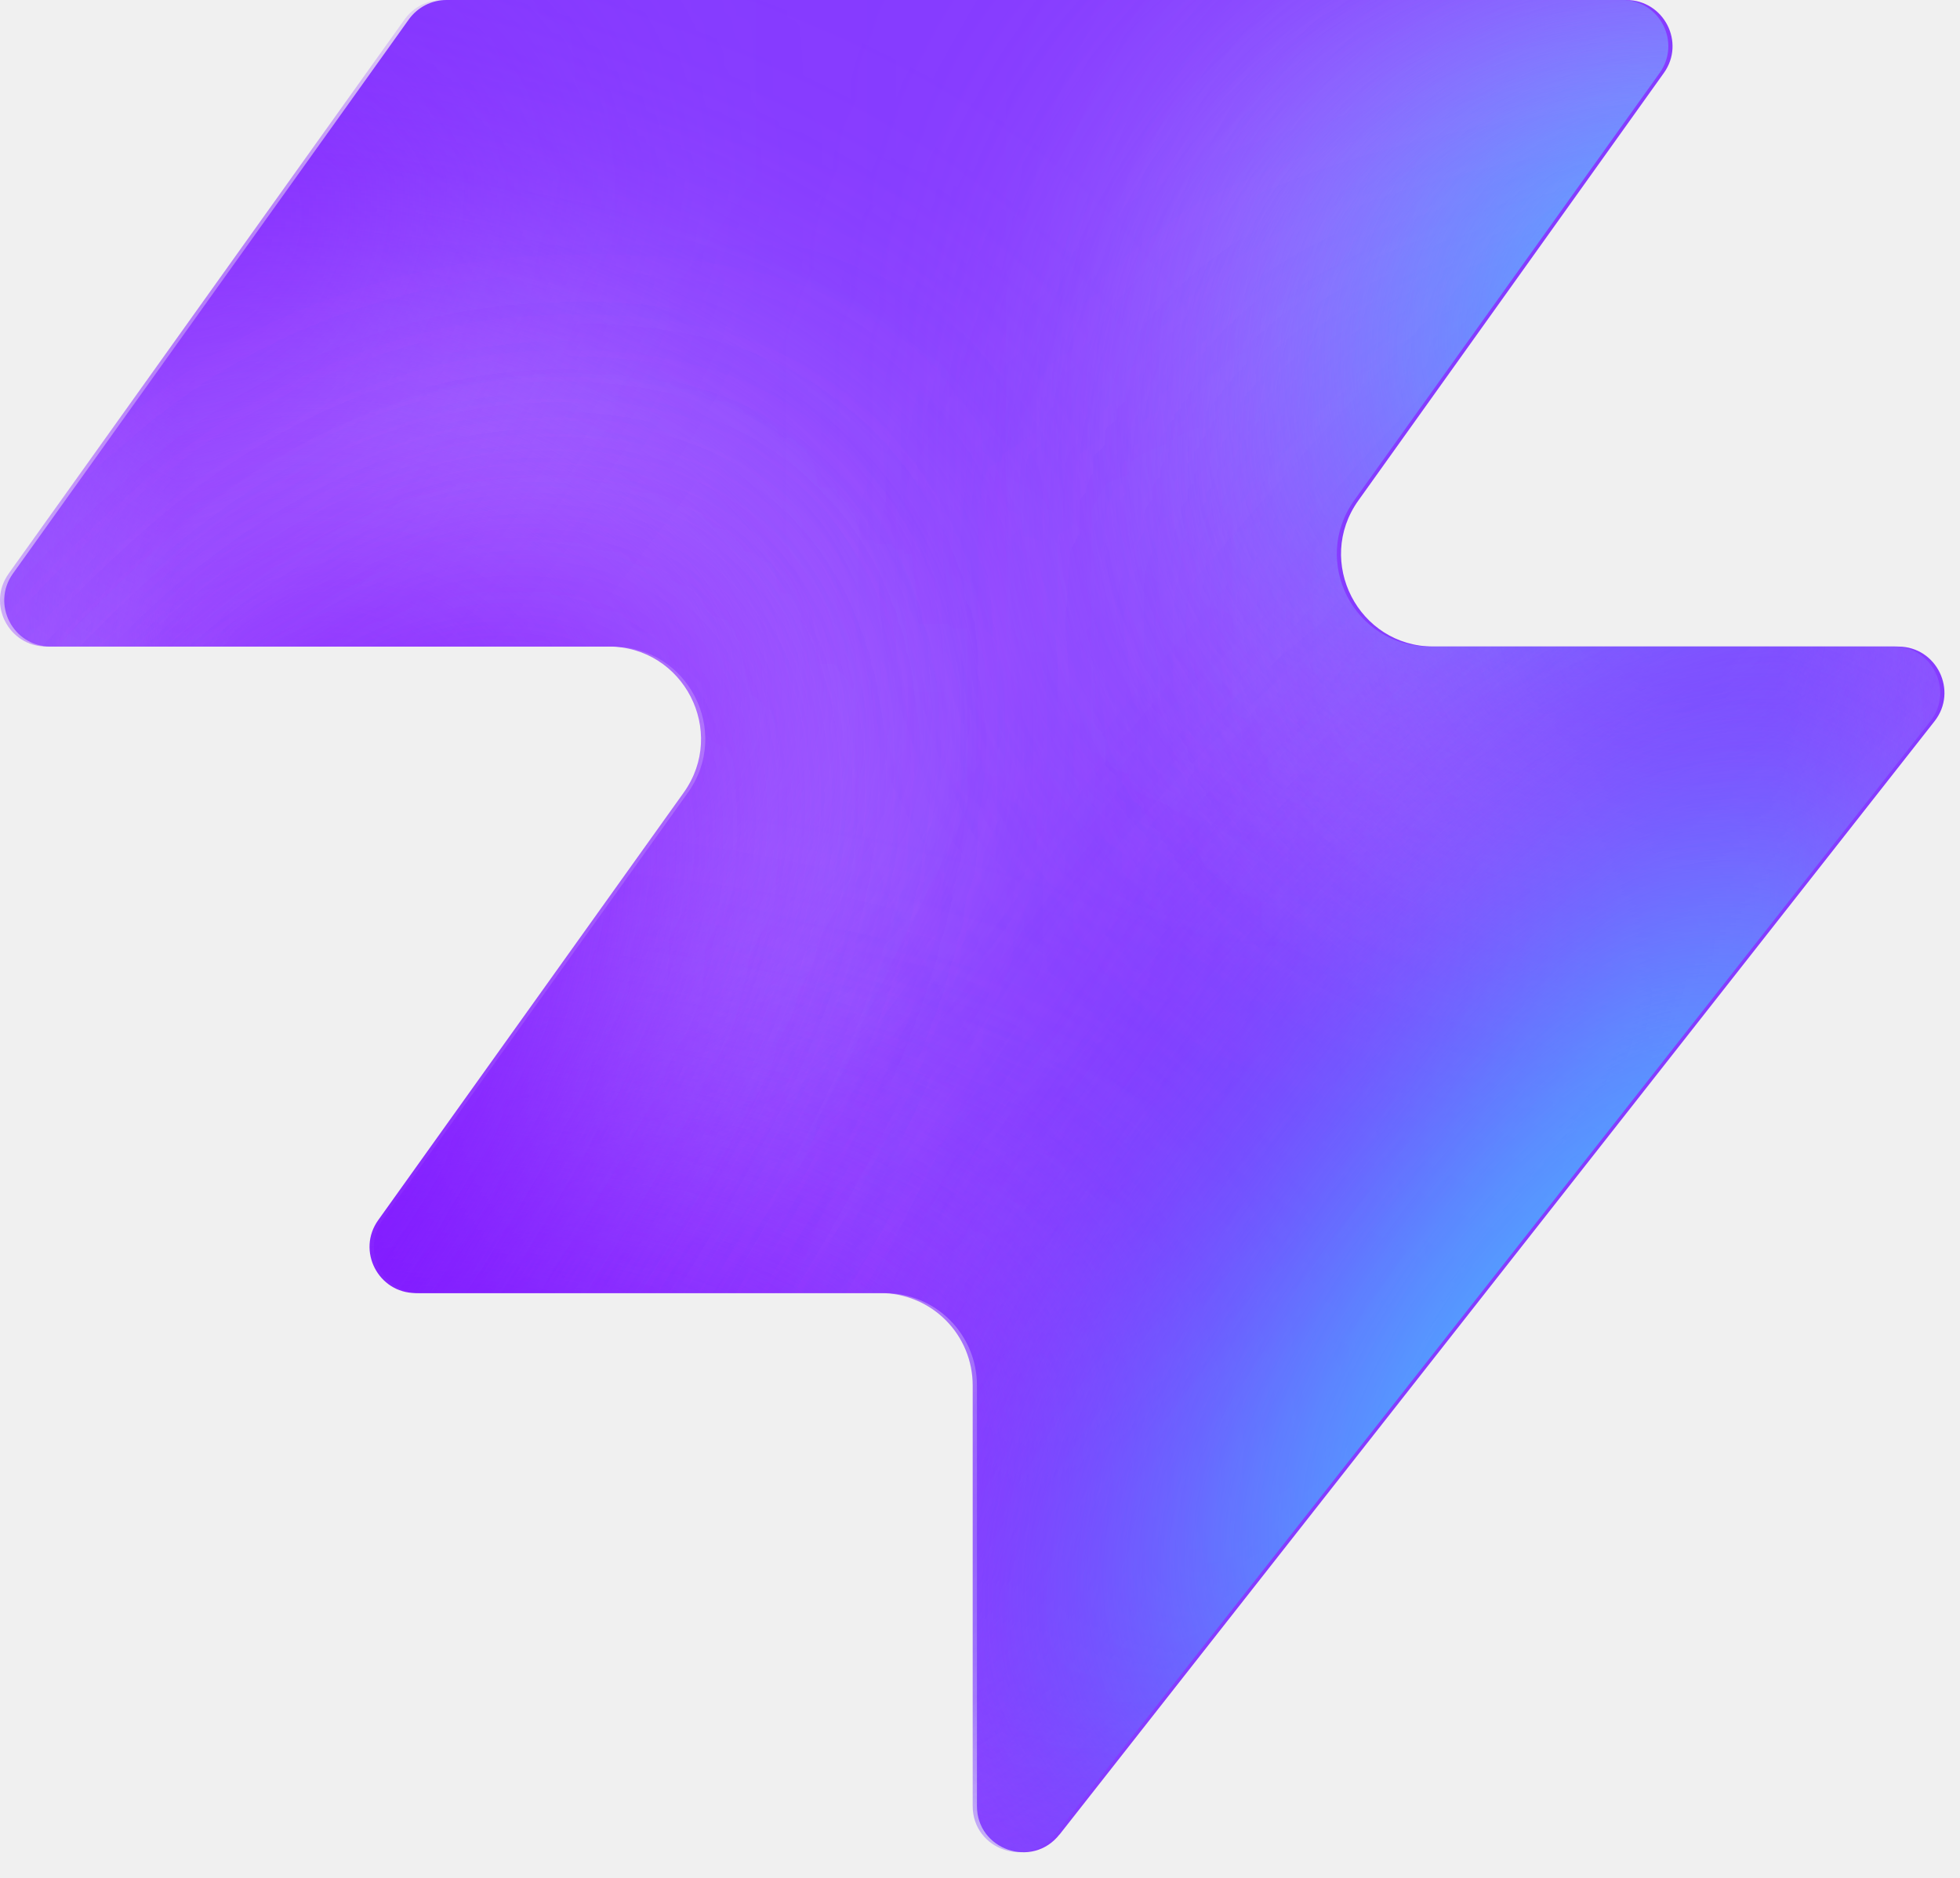
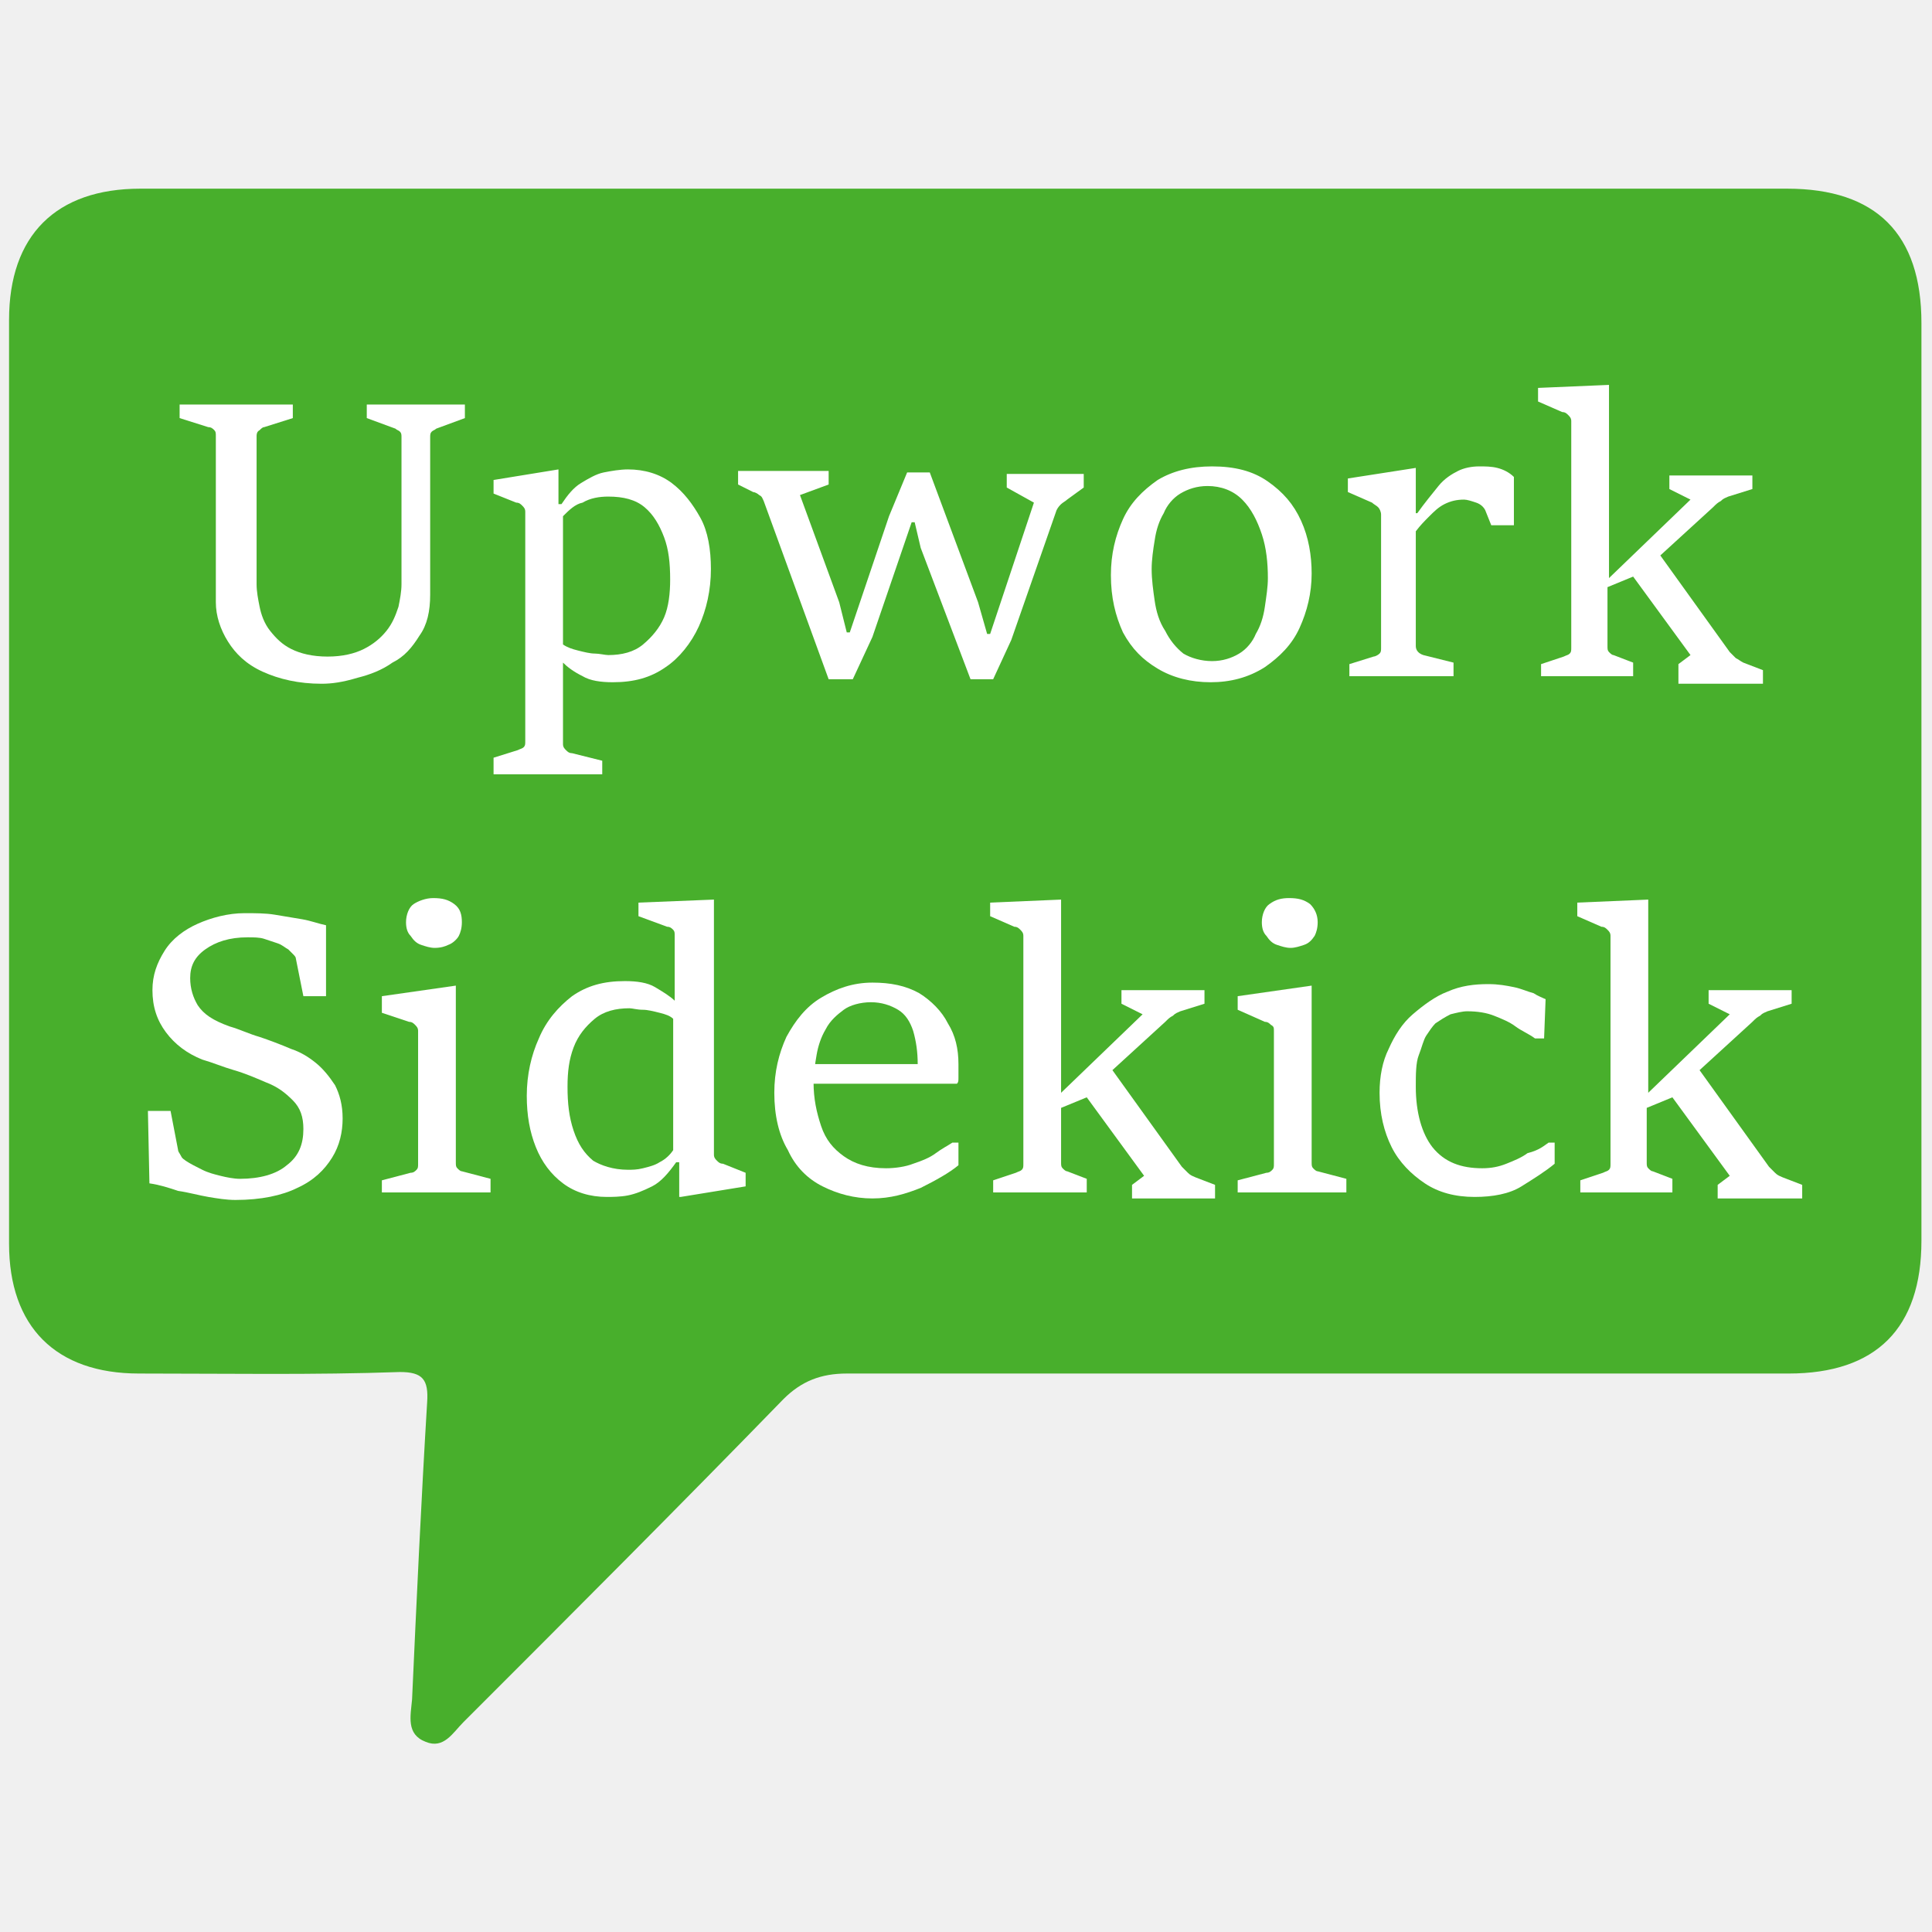
- <svg xmlns="http://www.w3.org/2000/svg" width="48" height="46" fill="none" viewBox="0 0 48 46">
-   <path fill="#863bff" d="M25.946 44.938c-.664.845-2.021.375-2.021-.698V33.937a2.26 2.26 0 0 0-2.262-2.262H10.287c-.92 0-1.456-1.04-.92-1.788l7.48-10.471c1.07-1.497 0-3.578-1.842-3.578H1.237c-.92 0-1.456-1.04-.92-1.788L10.013.474c.214-.297.556-.474.92-.474h28.894c.92 0 1.456 1.04.92 1.788l-7.48 10.471c-1.07 1.498 0 3.579 1.842 3.579h11.377c.943 0 1.473 1.088.89 1.83L25.947 44.94z" style="fill:#863bff;fill:color(display-p3 .525 .23 1);fill-opacity:1" />
-   <mask id="a" width="48" height="46" x="0" y="0" maskUnits="userSpaceOnUse" style="mask-type:alpha">
-     <path fill="#000" d="M25.842 44.938c-.664.844-2.021.375-2.021-.698V33.937a2.26 2.26 0 0 0-2.262-2.262H10.183c-.92 0-1.456-1.04-.92-1.788l7.48-10.471c1.07-1.498 0-3.579-1.842-3.579H1.133c-.92 0-1.456-1.04-.92-1.787L9.91.473c.214-.297.556-.474.92-.474h28.894c.92 0 1.456 1.04.92 1.788l-7.48 10.471c-1.07 1.498 0 3.578 1.842 3.578h11.377c.943 0 1.473 1.088.89 1.832L25.843 44.94z" style="fill:#000;fill-opacity:1" />
-   </mask>
-   <g mask="url(#a)">
-     <g filter="url(#b)">
-       <ellipse cx="5.508" cy="14.704" fill="#ede6ff" rx="5.508" ry="14.704" style="fill:#ede6ff;fill:color(display-p3 .927 .903 1);fill-opacity:1" transform="matrix(.00324 1 1 -.00324 -4.47 31.516)" />
-     </g>
-     <g filter="url(#c)">
-       <ellipse cx="10.399" cy="29.851" fill="#ede6ff" rx="10.399" ry="29.851" style="fill:#ede6ff;fill:color(display-p3 .927 .903 1);fill-opacity:1" transform="matrix(.00324 1 1 -.00324 -39.328 7.883)" />
-     </g>
-     <g filter="url(#d)">
-       <ellipse cx="5.508" cy="30.487" fill="#7e14ff" rx="5.508" ry="30.487" style="fill:#7e14ff;fill:color(display-p3 .492 .077 1);fill-opacity:1" transform="rotate(89.814 -25.913 -14.639)scale(1 -1)" />
-     </g>
-     <g filter="url(#e)">
-       <ellipse cx="5.508" cy="30.599" fill="#7e14ff" rx="5.508" ry="30.599" style="fill:#7e14ff;fill:color(display-p3 .492 .077 1);fill-opacity:1" transform="rotate(89.814 -32.644 -3.334)scale(1 -1)" />
-     </g>
-     <g filter="url(#f)">
-       <ellipse cx="5.508" cy="30.599" fill="#7e14ff" rx="5.508" ry="30.599" style="fill:#7e14ff;fill:color(display-p3 .492 .077 1);fill-opacity:1" transform="matrix(.00324 1 1 -.00324 -34.34 30.47)" />
-     </g>
-     <g filter="url(#g)">
-       <ellipse cx="14.072" cy="22.078" fill="#ede6ff" rx="14.072" ry="22.078" style="fill:#ede6ff;fill:color(display-p3 .927 .903 1);fill-opacity:1" transform="rotate(93.35 24.506 48.493)scale(-1 1)" />
-     </g>
-     <g filter="url(#h)">
-       <ellipse cx="3.47" cy="21.501" fill="#7e14ff" rx="3.47" ry="21.501" style="fill:#7e14ff;fill:color(display-p3 .492 .077 1);fill-opacity:1" transform="rotate(89.009 28.708 47.59)scale(-1 1)" />
-     </g>
-     <g filter="url(#i)">
-       <ellipse cx="3.47" cy="21.501" fill="#7e14ff" rx="3.47" ry="21.501" style="fill:#7e14ff;fill:color(display-p3 .492 .077 1);fill-opacity:1" transform="rotate(89.009 28.708 47.59)scale(-1 1)" />
-     </g>
-     <g filter="url(#j)">
-       <ellipse cx=".387" cy="8.972" fill="#7e14ff" rx="4.407" ry="29.108" style="fill:#7e14ff;fill:color(display-p3 .492 .077 1);fill-opacity:1" transform="rotate(39.51 .387 8.972)" />
-     </g>
-     <g filter="url(#k)">
-       <ellipse cx="47.523" cy="-6.092" fill="#7e14ff" rx="4.407" ry="29.108" style="fill:#7e14ff;fill:color(display-p3 .492 .077 1);fill-opacity:1" transform="rotate(37.892 47.523 -6.092)" />
-     </g>
-     <g filter="url(#l)">
-       <ellipse cx="41.412" cy="6.333" fill="#47bfff" rx="5.971" ry="9.665" style="fill:#47bfff;fill:color(display-p3 .28 .748 1);fill-opacity:1" transform="rotate(37.892 41.412 6.333)" />
-     </g>
-     <g filter="url(#m)">
-       <ellipse cx="-1.879" cy="38.332" fill="#7e14ff" rx="4.407" ry="29.108" style="fill:#7e14ff;fill:color(display-p3 .492 .077 1);fill-opacity:1" transform="rotate(37.892 -1.88 38.332)" />
-     </g>
-     <g filter="url(#n)">
-       <ellipse cx="-1.879" cy="38.332" fill="#7e14ff" rx="4.407" ry="29.108" style="fill:#7e14ff;fill:color(display-p3 .492 .077 1);fill-opacity:1" transform="rotate(37.892 -1.88 38.332)" />
-     </g>
-     <g filter="url(#o)">
-       <ellipse cx="35.651" cy="29.907" fill="#7e14ff" rx="4.407" ry="29.108" style="fill:#7e14ff;fill:color(display-p3 .492 .077 1);fill-opacity:1" transform="rotate(37.892 35.651 29.907)" />
-     </g>
-     <g filter="url(#p)">
-       <ellipse cx="38.418" cy="32.4" fill="#47bfff" rx="5.971" ry="15.297" style="fill:#47bfff;fill:color(display-p3 .28 .748 1);fill-opacity:1" transform="rotate(37.892 38.418 32.4)" />
+ <svg xmlns="http://www.w3.org/2000/svg" version="1.1" id="Layer_1" x="0px" y="0px" viewBox="0 0 128 128" style="enable-background:new 0 0 128 128;" xml:space="preserve">
+   <style type="text/css">
+ 	.st0{fill:#48AF2C;}
+ 	.st1{fill:#FFFFFF;}
+ </style>
+   <path class="st0" d="M64,12.5c18.1,0,36.3,0,54.4,0c5.9,0,8.9,3,8.9,8.9c0,20.3,0,40.5,0,60.8c0,5.8-3,8.8-8.8,8.8  c-20.8,0-41.6,0-62.4,0c-1.7,0-3,0.5-4.2,1.7c-7,7.2-14.1,14.3-21.2,21.4c-0.7,0.7-1.3,1.8-2.5,1.3c-1.3-0.5-1-1.7-0.9-2.8  c0.3-6.6,0.6-13.1,1-19.7c0.1-1.5-0.3-2-1.8-2C20.8,91.1,15,91,9.2,91c-5.5,0-8.6-3.1-8.6-8.6c0-20.4,0-40.8,0-61.2  c0-5.6,3.1-8.7,8.7-8.7C27.6,12.5,45.8,12.5,64,12.5z" />
+   <g>
+     <g>
+       <path class="st1" d="M21.3,45.3c-1.5,0-2.8-0.3-3.9-0.8s-1.8-1.2-2.3-2c-0.5-0.8-0.8-1.7-0.8-2.6V28.9c0-0.2,0-0.3-0.1-0.4    c-0.1-0.1-0.2-0.2-0.4-0.2l-1.9-0.6v-0.9h7.5v0.9l-1.9,0.6c-0.1,0-0.2,0.1-0.3,0.2C17,28.6,17,28.8,17,28.9v9.8    c0,0.5,0.1,1,0.2,1.5s0.3,1.1,0.7,1.6s0.8,0.9,1.4,1.2c0.6,0.3,1.4,0.5,2.4,0.5s1.8-0.2,2.4-0.5c0.6-0.3,1.1-0.7,1.5-1.2    c0.4-0.5,0.6-1,0.8-1.6c0.1-0.5,0.2-1,0.2-1.5V29c0-0.2,0-0.3-0.1-0.4c-0.1-0.1-0.2-0.1-0.3-0.2l-1.9-0.7v-0.9h6.5v0.9l-1.9,0.7    c-0.1,0.1-0.2,0.1-0.3,0.2c-0.1,0.1-0.1,0.2-0.1,0.4v10.4c0,1.1-0.2,2-0.7,2.7c-0.5,0.8-1,1.4-1.8,1.8c-0.7,0.5-1.5,0.8-2.3,1    C22.7,45.2,22,45.3,21.3,45.3z" />
+       <path class="st1" d="M32.7,51.1v-0.9l1.6-0.5c0.2-0.1,0.3-0.1,0.4-0.2c0.1-0.1,0.1-0.2,0.1-0.4V33.9c0-0.2-0.1-0.3-0.2-0.4    c-0.1-0.1-0.2-0.2-0.4-0.2l-1.5-0.6v-0.9l4.3-0.7v2.3h0.2c0.4-0.6,0.8-1.1,1.3-1.4c0.5-0.3,1-0.6,1.5-0.7c0.5-0.1,1.1-0.2,1.6-0.2    c1.1,0,2.1,0.3,2.9,0.9c0.8,0.6,1.4,1.4,1.9,2.3s0.7,2.1,0.7,3.4c0,1.4-0.3,2.7-0.8,3.8s-1.3,2.1-2.2,2.7c-1,0.7-2.1,1-3.5,1    c-0.8,0-1.5-0.1-2-0.4c-0.6-0.3-1-0.6-1.3-0.9v0.6v4.8c0,0.2,0.1,0.3,0.2,0.4c0.1,0.1,0.2,0.2,0.4,0.2l2,0.5v0.9H32.7z M37.3,34.2    v8.5c0.3,0.2,0.6,0.3,1,0.4c0.4,0.1,0.8,0.2,1.1,0.2s0.7,0.1,0.9,0.1c0.9,0,1.7-0.2,2.3-0.7c0.6-0.5,1.1-1.1,1.4-1.8    s0.4-1.6,0.4-2.5c0-1.1-0.1-2-0.4-2.8c-0.3-0.8-0.7-1.5-1.3-2c-0.6-0.5-1.4-0.7-2.4-0.7c-0.6,0-1.2,0.1-1.7,0.4    C38.1,33.4,37.7,33.8,37.3,34.2z" />
+       <path class="st1" d="M54.9,45l-4.3-11.8c-0.1-0.2-0.1-0.3-0.3-0.4c-0.1-0.1-0.3-0.2-0.4-0.2l-1-0.5v-0.9h6v0.9L53,32.8l2.6,7.1    l0.5,2h0.2l2.6-7.7l1.2-2.9h1.5l3.2,8.6l0.6,2.1h0.2l2.9-8.7l-1.8-1v-0.9h5.1v0.9l-1.1,0.8c-0.1,0.1-0.3,0.2-0.4,0.3    c-0.1,0.1-0.2,0.2-0.3,0.4l-3,8.6L65.8,45h-1.5L61,36.3l-0.4-1.7h-0.2l-2.6,7.6L56.5,45H54.9z" />
+       <path class="st1" d="M80.2,45.2c-1.3,0-2.5-0.3-3.5-0.9S75,43,74.4,41.9c-0.5-1.1-0.8-2.3-0.8-3.8c0-1.4,0.3-2.6,0.8-3.7    s1.3-1.9,2.3-2.6c1-0.6,2.2-0.9,3.6-0.9c1.5,0,2.7,0.3,3.7,1c1,0.7,1.7,1.5,2.2,2.6c0.5,1.1,0.7,2.3,0.7,3.5    c0,1.3-0.3,2.5-0.8,3.6c-0.5,1.1-1.3,1.9-2.3,2.6C82.7,44.9,81.5,45.2,80.2,45.2z M80.3,43.8c0.7,0,1.3-0.2,1.8-0.5    c0.5-0.3,0.9-0.8,1.1-1.3c0.3-0.5,0.5-1.1,0.6-1.8s0.2-1.3,0.2-1.9c0-1-0.1-2-0.4-2.9c-0.3-0.9-0.7-1.7-1.3-2.3    c-0.6-0.6-1.4-0.9-2.3-0.9c-0.7,0-1.3,0.2-1.8,0.5s-0.9,0.8-1.1,1.3c-0.3,0.5-0.5,1.1-0.6,1.8c-0.1,0.6-0.2,1.3-0.2,1.9    c0,0.7,0.1,1.4,0.2,2.1c0.1,0.7,0.3,1.4,0.7,2c0.3,0.6,0.7,1.1,1.2,1.5C78.9,43.6,79.6,43.8,80.3,43.8z" />
+       <path class="st1" d="M89.4,44.9V44l1.6-0.5c0.1,0,0.3-0.1,0.4-0.2s0.1-0.2,0.1-0.4v-8.8c0-0.2-0.1-0.4-0.2-0.5    c-0.1-0.1-0.3-0.2-0.4-0.3l-1.6-0.7v-0.9l4.5-0.7V34h0.1c0.5-0.7,1-1.3,1.4-1.8s0.9-0.8,1.3-1s0.9-0.3,1.4-0.3    c0.4,0,0.8,0,1.2,0.1c0.4,0.1,0.8,0.3,1.1,0.6v3.2h-1.5l-0.4-1c-0.1-0.2-0.3-0.4-0.6-0.5c-0.3-0.1-0.6-0.2-0.8-0.2    c-0.5,0-0.9,0.1-1.3,0.3c-0.4,0.2-0.7,0.5-1,0.8c-0.3,0.3-0.6,0.6-0.9,1v7.6c0,0.3,0.2,0.5,0.5,0.6l2,0.5v0.9H89.4z" />
+       <path class="st1" d="M102.1,44.9V44l1.5-0.5c0.2-0.1,0.3-0.1,0.4-0.2s0.1-0.2,0.1-0.4v-15c0-0.2-0.1-0.3-0.2-0.4    c-0.1-0.1-0.2-0.2-0.4-0.2l-1.6-0.7v-0.9l4.7-0.2v12.8l5.4-5.2l-1.4-0.7v-0.9h5.5v0.9l-1.6,0.5c-0.2,0.1-0.3,0.1-0.5,0.3    c-0.2,0.1-0.3,0.2-0.5,0.4l-3.5,3.2l4.6,6.4c0.1,0.1,0.2,0.2,0.4,0.4c0.2,0.1,0.3,0.2,0.5,0.3l1.3,0.5v0.9h-5.6V44l0.8-0.6    l-3.8-5.2l-1.7,0.7v3.9c0,0.2,0,0.3,0.1,0.4c0.1,0.1,0.2,0.2,0.3,0.2l1.3,0.5v0.9H102.1z" />
+       <path class="st1" d="M9.9,78.4l-0.1-4.8h1.5l0.5,2.6c0,0.1,0.1,0.2,0.2,0.4s0.2,0.2,0.3,0.3c0.3,0.2,0.7,0.4,1.1,0.6    c0.4,0.2,0.8,0.3,1.2,0.4c0.4,0.1,0.9,0.2,1.3,0.2c1.3,0,2.4-0.3,3.1-0.9c0.8-0.6,1.1-1.4,1.1-2.4c0-0.8-0.2-1.4-0.7-1.9    s-1-0.9-1.8-1.2c-0.7-0.3-1.4-0.6-2.1-0.8c-0.7-0.2-1.4-0.5-2.1-0.7c-1-0.4-1.8-1-2.4-1.8c-0.6-0.8-0.9-1.7-0.9-2.8    c0-1,0.3-1.8,0.8-2.6s1.3-1.4,2.2-1.8c0.9-0.4,2-0.7,3.1-0.7c0.7,0,1.4,0,2,0.1c0.6,0.1,1.2,0.2,1.8,0.3c0.6,0.1,1.1,0.3,1.6,0.4    V66h-1.5l-0.5-2.5c0-0.1-0.1-0.2-0.2-0.3c-0.1-0.1-0.2-0.2-0.3-0.3c-0.2-0.1-0.4-0.3-0.7-0.4c-0.3-0.1-0.6-0.2-0.9-0.3    c-0.3-0.1-0.7-0.1-1.1-0.1c-1.2,0-2.1,0.3-2.8,0.8s-1,1.1-1,1.9c0,0.7,0.2,1.3,0.5,1.8c0.4,0.6,1,1,2.1,1.4c0.7,0.2,1.3,0.5,2,0.7    c0.6,0.2,1.4,0.5,2.1,0.8c0.6,0.2,1.1,0.5,1.6,0.9s0.9,0.9,1.3,1.5c0.3,0.6,0.5,1.3,0.5,2.2c0,0.9-0.2,1.8-0.7,2.6s-1.2,1.5-2.3,2    c-1,0.5-2.4,0.8-4.1,0.8c-0.6,0-1.2-0.1-1.8-0.2s-1.3-0.3-2-0.4C11.2,78.7,10.6,78.5,9.9,78.4z" />
+       <path class="st1" d="M25.3,79.1v-0.9l1.9-0.5c0.2,0,0.3-0.1,0.4-0.2c0.1-0.1,0.1-0.2,0.1-0.4v-8.8c0-0.2-0.1-0.3-0.2-0.4    c-0.1-0.1-0.2-0.2-0.4-0.2l-1.8-0.6V66l4.9-0.7V77c0,0.2,0,0.3,0.1,0.4c0.1,0.1,0.2,0.2,0.3,0.2l1.9,0.5v0.9H25.3z M28.8,62.8    c-0.3,0-0.6-0.1-0.9-0.2s-0.5-0.3-0.7-0.6c-0.2-0.2-0.3-0.5-0.3-0.9c0-0.5,0.2-1,0.5-1.2s0.8-0.4,1.3-0.4c0.6,0,1,0.1,1.4,0.4    c0.4,0.3,0.5,0.7,0.5,1.2c0,0.4-0.1,0.7-0.2,0.9s-0.4,0.5-0.7,0.6C29.5,62.7,29.2,62.8,28.8,62.8z" />
+       <path class="st1" d="M40.2,79.3c-1.1,0-2.1-0.3-2.9-0.9s-1.4-1.4-1.8-2.4c-0.4-1-0.6-2.1-0.6-3.4c0-1.4,0.3-2.7,0.8-3.8    c0.5-1.2,1.3-2.1,2.2-2.8c1-0.7,2.1-1,3.5-1c0.8,0,1.5,0.1,2,0.4c0.5,0.3,1,0.6,1.3,0.9v-0.6V62c0-0.2,0-0.3-0.1-0.4    s-0.2-0.2-0.4-0.2l-1.9-0.7v-0.9l5-0.2v16.9c0,0.2,0.1,0.3,0.2,0.4s0.2,0.2,0.4,0.2l1.5,0.6v0.9l-4.3,0.7h-0.1V77h-0.2    c-0.5,0.7-1,1.3-1.6,1.6c-0.6,0.3-1.1,0.5-1.6,0.6S40.5,79.3,40.2,79.3z M41.6,77.5c0.3,0,0.6,0,1-0.1s0.8-0.2,1.1-0.4    c0.4-0.2,0.7-0.5,0.9-0.8v-8.7c-0.2-0.2-0.5-0.3-0.9-0.4c-0.4-0.1-0.8-0.2-1.1-0.2c-0.4,0-0.7-0.1-0.9-0.1c-0.9,0-1.7,0.2-2.3,0.7    s-1.1,1.1-1.4,1.9c-0.3,0.8-0.4,1.6-0.4,2.6c0,1.1,0.1,2,0.4,2.9c0.3,0.9,0.7,1.5,1.3,2C39.8,77.2,40.6,77.5,41.6,77.5z" />
+       <path class="st1" d="M57.8,79.4c-1.2,0-2.3-0.3-3.3-0.8s-1.8-1.3-2.3-2.4c-0.6-1-0.9-2.3-0.9-3.8c0-1.4,0.3-2.6,0.8-3.7    c0.6-1.1,1.3-2,2.3-2.6c1-0.6,2.1-1,3.4-1c1.2,0,2.2,0.2,3.1,0.7c0.8,0.5,1.5,1.2,1.9,2c0.5,0.8,0.7,1.7,0.7,2.7    c0,0.1,0,0.3,0,0.4s0,0.3,0,0.5s0,0.3-0.1,0.4h-9.7l0.1-1.3h7c0-0.8-0.1-1.5-0.3-2.2c-0.2-0.6-0.5-1.1-1-1.4    c-0.5-0.3-1.1-0.5-1.8-0.5c-0.7,0-1.4,0.2-1.8,0.5s-0.9,0.7-1.2,1.3c-0.3,0.5-0.5,1.1-0.6,1.7s-0.2,1.2-0.2,1.8    c0,1.1,0.2,2,0.5,2.9c0.3,0.9,0.8,1.5,1.5,2c0.7,0.5,1.6,0.8,2.8,0.8c0.6,0,1.3-0.1,1.8-0.3c0.6-0.2,1.1-0.4,1.5-0.7    s0.8-0.5,1.1-0.7h0.4v1.5c-0.6,0.5-1.5,1-2.5,1.5C60,79.1,59,79.4,57.8,79.4z" />
+       <path class="st1" d="M65.8,79.1v-0.9l1.5-0.5c0.2-0.1,0.3-0.1,0.4-0.2c0.1-0.1,0.1-0.2,0.1-0.4V62c0-0.2-0.1-0.3-0.2-0.4    s-0.2-0.2-0.4-0.2l-1.6-0.7v-0.9l4.7-0.2v12.8l5.4-5.2l-1.4-0.7v-0.9h5.5v0.9l-1.6,0.5c-0.2,0.1-0.3,0.1-0.5,0.3    c-0.2,0.1-0.3,0.2-0.5,0.4l-3.5,3.2l4.6,6.4c0.1,0.1,0.2,0.2,0.4,0.4s0.3,0.2,0.5,0.3l1.3,0.5v0.9H75v-0.9l0.8-0.6l-3.8-5.2    l-1.7,0.7V77c0,0.2,0,0.3,0.1,0.4c0.1,0.1,0.2,0.2,0.3,0.2l1.3,0.5v0.9H65.8z" />
+       <path class="st1" d="M82,79.1v-0.9l1.9-0.5c0.2,0,0.3-0.1,0.4-0.2c0.1-0.1,0.1-0.2,0.1-0.4v-8.8c0-0.2,0-0.3-0.2-0.4    c-0.1-0.1-0.2-0.2-0.4-0.2L82,66.9V66l4.9-0.7V77c0,0.2,0,0.3,0.1,0.4c0.1,0.1,0.2,0.2,0.3,0.2l1.9,0.5v0.9H82z M85.5,62.8    c-0.3,0-0.6-0.1-0.9-0.2s-0.5-0.3-0.7-0.6c-0.2-0.2-0.3-0.5-0.3-0.9c0-0.5,0.2-1,0.5-1.2c0.4-0.3,0.8-0.4,1.3-0.4    c0.6,0,1,0.1,1.4,0.4c0.3,0.3,0.5,0.7,0.5,1.2c0,0.4-0.1,0.7-0.2,0.9c-0.2,0.3-0.4,0.5-0.7,0.6C86.1,62.7,85.8,62.8,85.5,62.8z" />
+       <path class="st1" d="M102.6,75.7h0.4v1.4c-0.6,0.5-1.4,1-2.2,1.5s-1.9,0.7-3.1,0.7c-1.3,0-2.4-0.3-3.3-0.9    c-0.9-0.6-1.7-1.4-2.2-2.4s-0.8-2.2-0.8-3.6c0-1.1,0.2-2.1,0.6-2.9c0.4-0.9,0.9-1.7,1.6-2.3s1.5-1.2,2.3-1.5    c0.9-0.4,1.8-0.5,2.7-0.5c0.7,0,1.2,0.1,1.7,0.2s0.9,0.3,1.3,0.4c0.3,0.2,0.6,0.3,0.8,0.4l-0.1,2.6h-0.6c-0.4-0.3-0.9-0.5-1.3-0.8    c-0.4-0.3-0.9-0.5-1.4-0.7c-0.5-0.2-1.1-0.3-1.8-0.3c-0.3,0-0.7,0.1-1.1,0.2c-0.4,0.2-0.7,0.4-1,0.6c-0.2,0.2-0.4,0.5-0.6,0.8    s-0.3,0.8-0.5,1.3s-0.2,1.3-0.2,2.1c0,1.7,0.4,3.1,1.1,4c0.8,1,1.9,1.4,3.3,1.4c0.6,0,1.1-0.1,1.6-0.3s1-0.4,1.4-0.7    C102,76.2,102.3,75.9,102.6,75.7z" />
+       <path class="st1" d="M104.7,79.1v-0.9l1.5-0.5c0.2-0.1,0.3-0.1,0.4-0.2s0.1-0.2,0.1-0.4V62c0-0.2-0.1-0.3-0.2-0.4    c-0.1-0.1-0.2-0.2-0.4-0.2l-1.6-0.7v-0.9l4.7-0.2v12.8l5.4-5.2l-1.4-0.7v-0.9h5.5v0.9l-1.6,0.5c-0.2,0.1-0.3,0.1-0.5,0.3    c-0.2,0.1-0.3,0.2-0.5,0.4l-3.5,3.2l4.6,6.4c0.1,0.1,0.2,0.2,0.4,0.4s0.3,0.2,0.5,0.3l1.3,0.5v0.9h-5.6v-0.9l0.8-0.6l-3.8-5.2    l-1.7,0.7V77c0,0.2,0,0.3,0.1,0.4c0.1,0.1,0.2,0.2,0.3,0.2l1.3,0.5v0.9H104.7z" />
    </g>
  </g>
-   <defs>
-     <filter id="b" width="60.045" height="41.654" x="-19.77" y="16.149" color-interpolation-filters="sRGB" filterUnits="userSpaceOnUse">
-       <feFlood flood-opacity="0" result="BackgroundImageFix" />
-       <feBlend in="SourceGraphic" in2="BackgroundImageFix" result="shape" />
-       <feGaussianBlur result="effect1_foregroundBlur_2002_17158" stdDeviation="7.659" />
-     </filter>
-     <filter id="c" width="90.34" height="51.437" x="-54.613" y="-7.533" color-interpolation-filters="sRGB" filterUnits="userSpaceOnUse">
-       <feFlood flood-opacity="0" result="BackgroundImageFix" />
-       <feBlend in="SourceGraphic" in2="BackgroundImageFix" result="shape" />
-       <feGaussianBlur result="effect1_foregroundBlur_2002_17158" stdDeviation="7.659" />
-     </filter>
-     <filter id="d" width="79.355" height="29.4" x="-49.64" y="2.03" color-interpolation-filters="sRGB" filterUnits="userSpaceOnUse">
-       <feFlood flood-opacity="0" result="BackgroundImageFix" />
-       <feBlend in="SourceGraphic" in2="BackgroundImageFix" result="shape" />
-       <feGaussianBlur result="effect1_foregroundBlur_2002_17158" stdDeviation="4.596" />
-     </filter>
-     <filter id="e" width="79.579" height="29.4" x="-45.045" y="20.029" color-interpolation-filters="sRGB" filterUnits="userSpaceOnUse">
-       <feFlood flood-opacity="0" result="BackgroundImageFix" />
-       <feBlend in="SourceGraphic" in2="BackgroundImageFix" result="shape" />
-       <feGaussianBlur result="effect1_foregroundBlur_2002_17158" stdDeviation="4.596" />
-     </filter>
-     <filter id="f" width="79.579" height="29.4" x="-43.513" y="21.178" color-interpolation-filters="sRGB" filterUnits="userSpaceOnUse">
-       <feFlood flood-opacity="0" result="BackgroundImageFix" />
-       <feBlend in="SourceGraphic" in2="BackgroundImageFix" result="shape" />
-       <feGaussianBlur result="effect1_foregroundBlur_2002_17158" stdDeviation="4.596" />
-     </filter>
-     <filter id="g" width="74.749" height="58.852" x="15.756" y="-17.901" color-interpolation-filters="sRGB" filterUnits="userSpaceOnUse">
-       <feFlood flood-opacity="0" result="BackgroundImageFix" />
-       <feBlend in="SourceGraphic" in2="BackgroundImageFix" result="shape" />
-       <feGaussianBlur result="effect1_foregroundBlur_2002_17158" stdDeviation="7.659" />
-     </filter>
-     <filter id="h" width="61.377" height="25.362" x="23.548" y="2.284" color-interpolation-filters="sRGB" filterUnits="userSpaceOnUse">
-       <feFlood flood-opacity="0" result="BackgroundImageFix" />
-       <feBlend in="SourceGraphic" in2="BackgroundImageFix" result="shape" />
-       <feGaussianBlur result="effect1_foregroundBlur_2002_17158" stdDeviation="4.596" />
-     </filter>
-     <filter id="i" width="61.377" height="25.362" x="23.548" y="2.284" color-interpolation-filters="sRGB" filterUnits="userSpaceOnUse">
-       <feFlood flood-opacity="0" result="BackgroundImageFix" />
-       <feBlend in="SourceGraphic" in2="BackgroundImageFix" result="shape" />
-       <feGaussianBlur result="effect1_foregroundBlur_2002_17158" stdDeviation="4.596" />
-     </filter>
-     <filter id="j" width="56.045" height="63.649" x="-27.636" y="-22.853" color-interpolation-filters="sRGB" filterUnits="userSpaceOnUse">
-       <feFlood flood-opacity="0" result="BackgroundImageFix" />
-       <feBlend in="SourceGraphic" in2="BackgroundImageFix" result="shape" />
-       <feGaussianBlur result="effect1_foregroundBlur_2002_17158" stdDeviation="4.596" />
-     </filter>
-     <filter id="k" width="54.814" height="64.646" x="20.116" y="-38.415" color-interpolation-filters="sRGB" filterUnits="userSpaceOnUse">
-       <feFlood flood-opacity="0" result="BackgroundImageFix" />
-       <feBlend in="SourceGraphic" in2="BackgroundImageFix" result="shape" />
-       <feGaussianBlur result="effect1_foregroundBlur_2002_17158" stdDeviation="4.596" />
-     </filter>
-     <filter id="l" width="33.541" height="35.313" x="24.641" y="-11.323" color-interpolation-filters="sRGB" filterUnits="userSpaceOnUse">
-       <feFlood flood-opacity="0" result="BackgroundImageFix" />
-       <feBlend in="SourceGraphic" in2="BackgroundImageFix" result="shape" />
-       <feGaussianBlur result="effect1_foregroundBlur_2002_17158" stdDeviation="4.596" />
-     </filter>
-     <filter id="m" width="54.814" height="64.646" x="-29.286" y="6.009" color-interpolation-filters="sRGB" filterUnits="userSpaceOnUse">
-       <feFlood flood-opacity="0" result="BackgroundImageFix" />
-       <feBlend in="SourceGraphic" in2="BackgroundImageFix" result="shape" />
-       <feGaussianBlur result="effect1_foregroundBlur_2002_17158" stdDeviation="4.596" />
-     </filter>
-     <filter id="n" width="54.814" height="64.646" x="-29.286" y="6.009" color-interpolation-filters="sRGB" filterUnits="userSpaceOnUse">
-       <feFlood flood-opacity="0" result="BackgroundImageFix" />
-       <feBlend in="SourceGraphic" in2="BackgroundImageFix" result="shape" />
-       <feGaussianBlur result="effect1_foregroundBlur_2002_17158" stdDeviation="4.596" />
-     </filter>
-     <filter id="o" width="54.814" height="64.646" x="8.244" y="-2.416" color-interpolation-filters="sRGB" filterUnits="userSpaceOnUse">
-       <feFlood flood-opacity="0" result="BackgroundImageFix" />
-       <feBlend in="SourceGraphic" in2="BackgroundImageFix" result="shape" />
-       <feGaussianBlur result="effect1_foregroundBlur_2002_17158" stdDeviation="4.596" />
-     </filter>
-     <filter id="p" width="39.409" height="43.623" x="18.713" y="10.588" color-interpolation-filters="sRGB" filterUnits="userSpaceOnUse">
-       <feFlood flood-opacity="0" result="BackgroundImageFix" />
-       <feBlend in="SourceGraphic" in2="BackgroundImageFix" result="shape" />
-       <feGaussianBlur result="effect1_foregroundBlur_2002_17158" stdDeviation="4.596" />
-     </filter>
-   </defs>
</svg>
